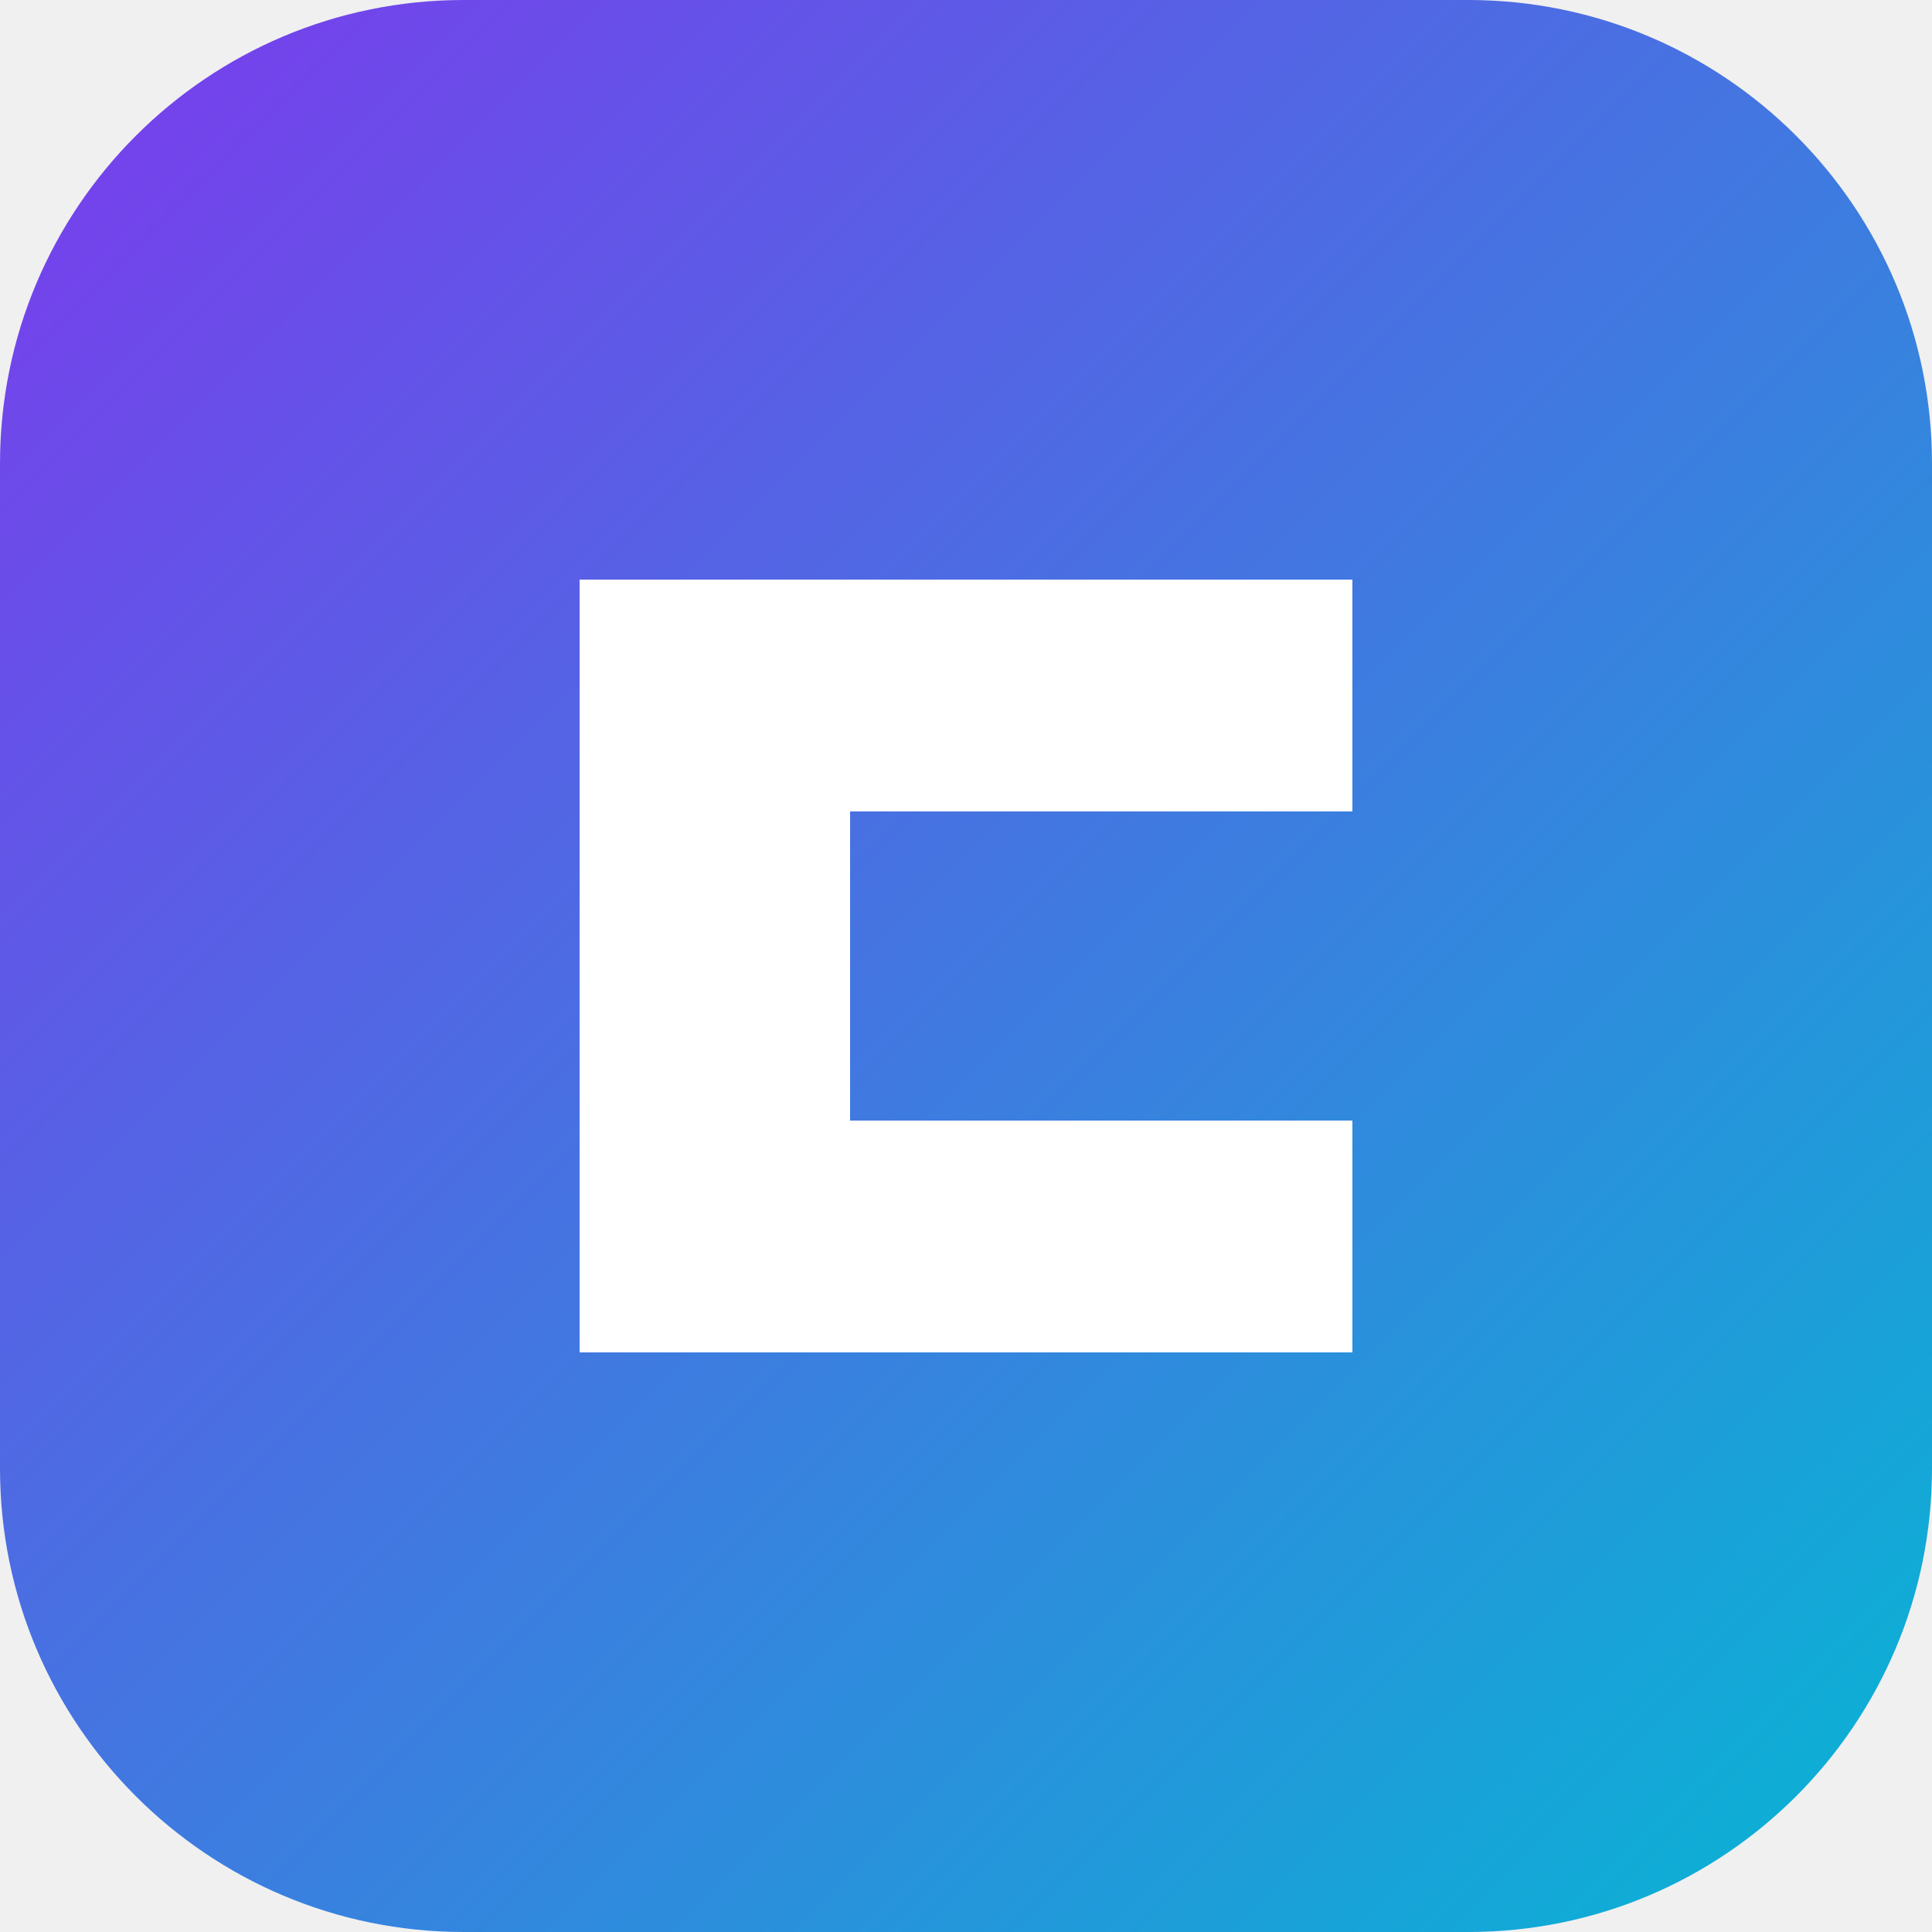
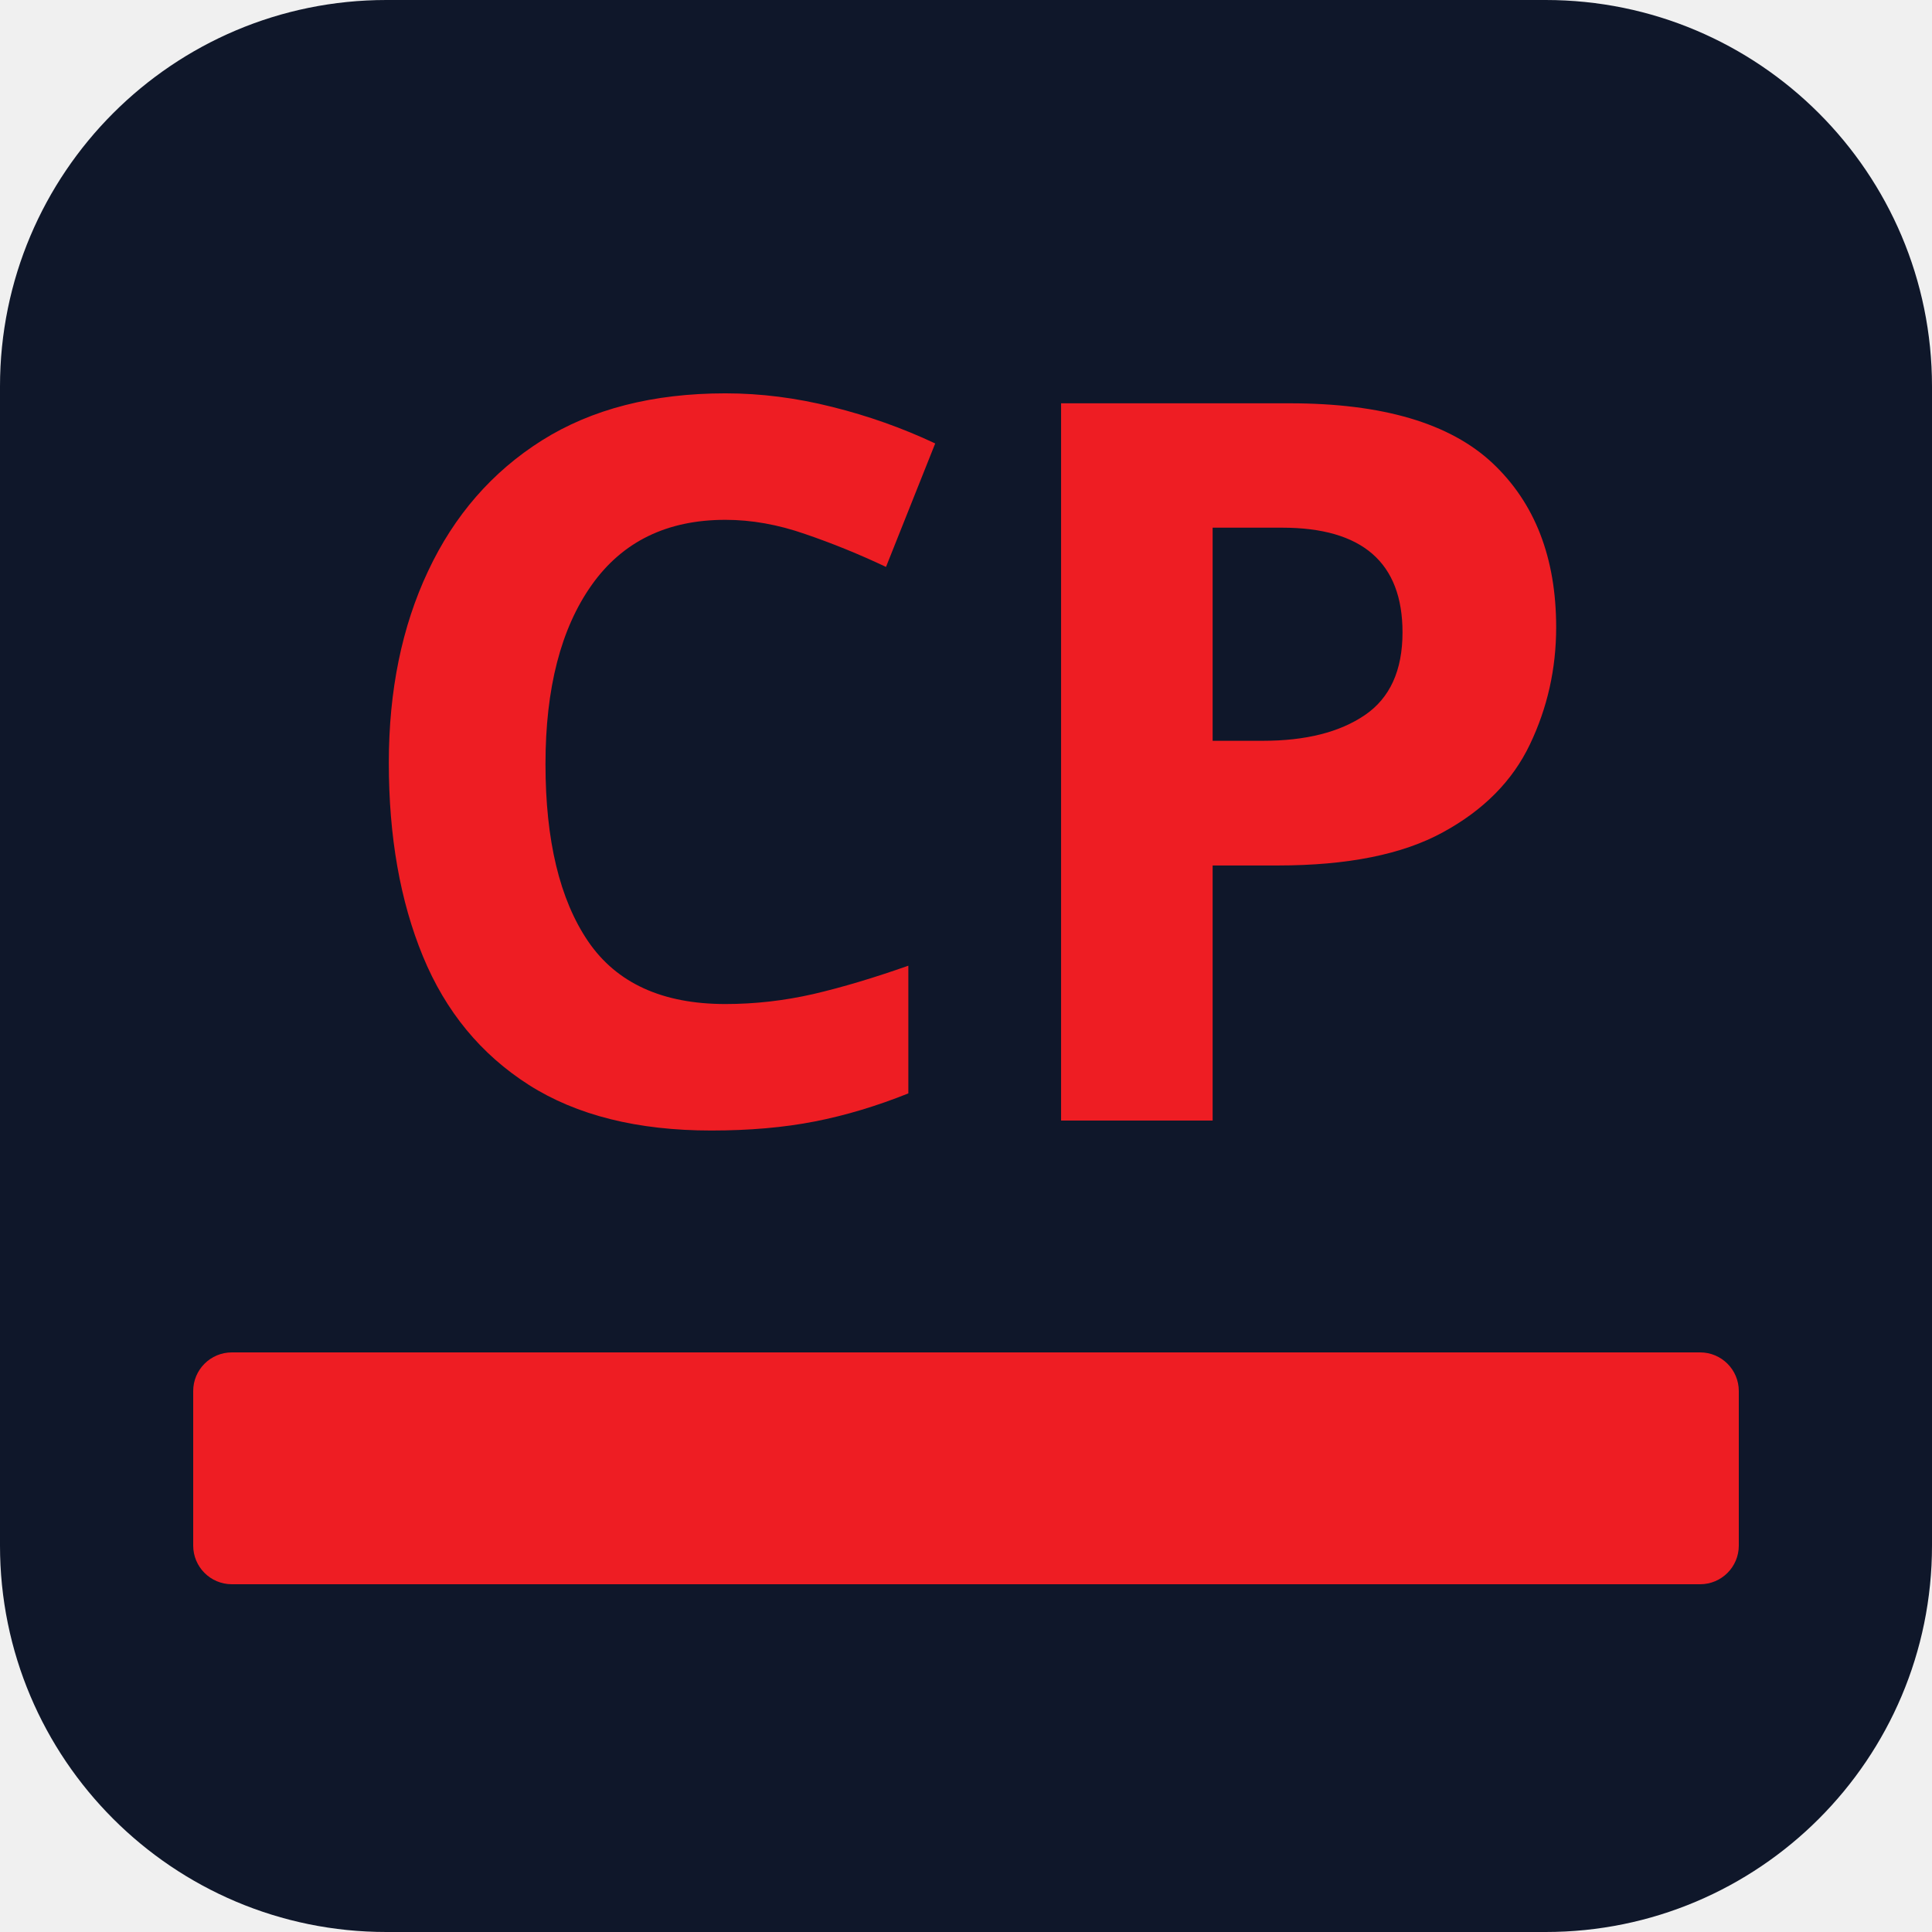
- <svg xmlns="http://www.w3.org/2000/svg" viewBox="0 0 100 100" fill="none">
-   <rect width="100" height="100" rx="24" fill="url(#grad)" />
-   <path d="M30 30H70V42H44V58H70V70H30V30Z" fill="white" />
-   <defs>
-     <linearGradient id="grad" x1="0" y1="0" x2="100" y2="100" gradientUnits="userSpaceOnUse">
-       <stop stop-color="#7C3AED" />
-       <stop offset="1" stop-color="#06B6D4" />
-     </linearGradient>
-   </defs>
+ <svg xmlns="http://www.w3.org/2000/svg" viewBox="0 0 100 100" width="100" height="100">
+   <rect width="100" height="100" rx="20" fill="#0F172A" />
+   <text x="50" y="58" text-anchor="middle" font-family="'Impact', 'Arial Black', sans-serif" font-weight="900" font-size="52" fill="#EE1D23">CP</text>
+   <rect x="10" y="70" width="80" height="12" rx="2" fill="#EE1D23" />
</svg>
